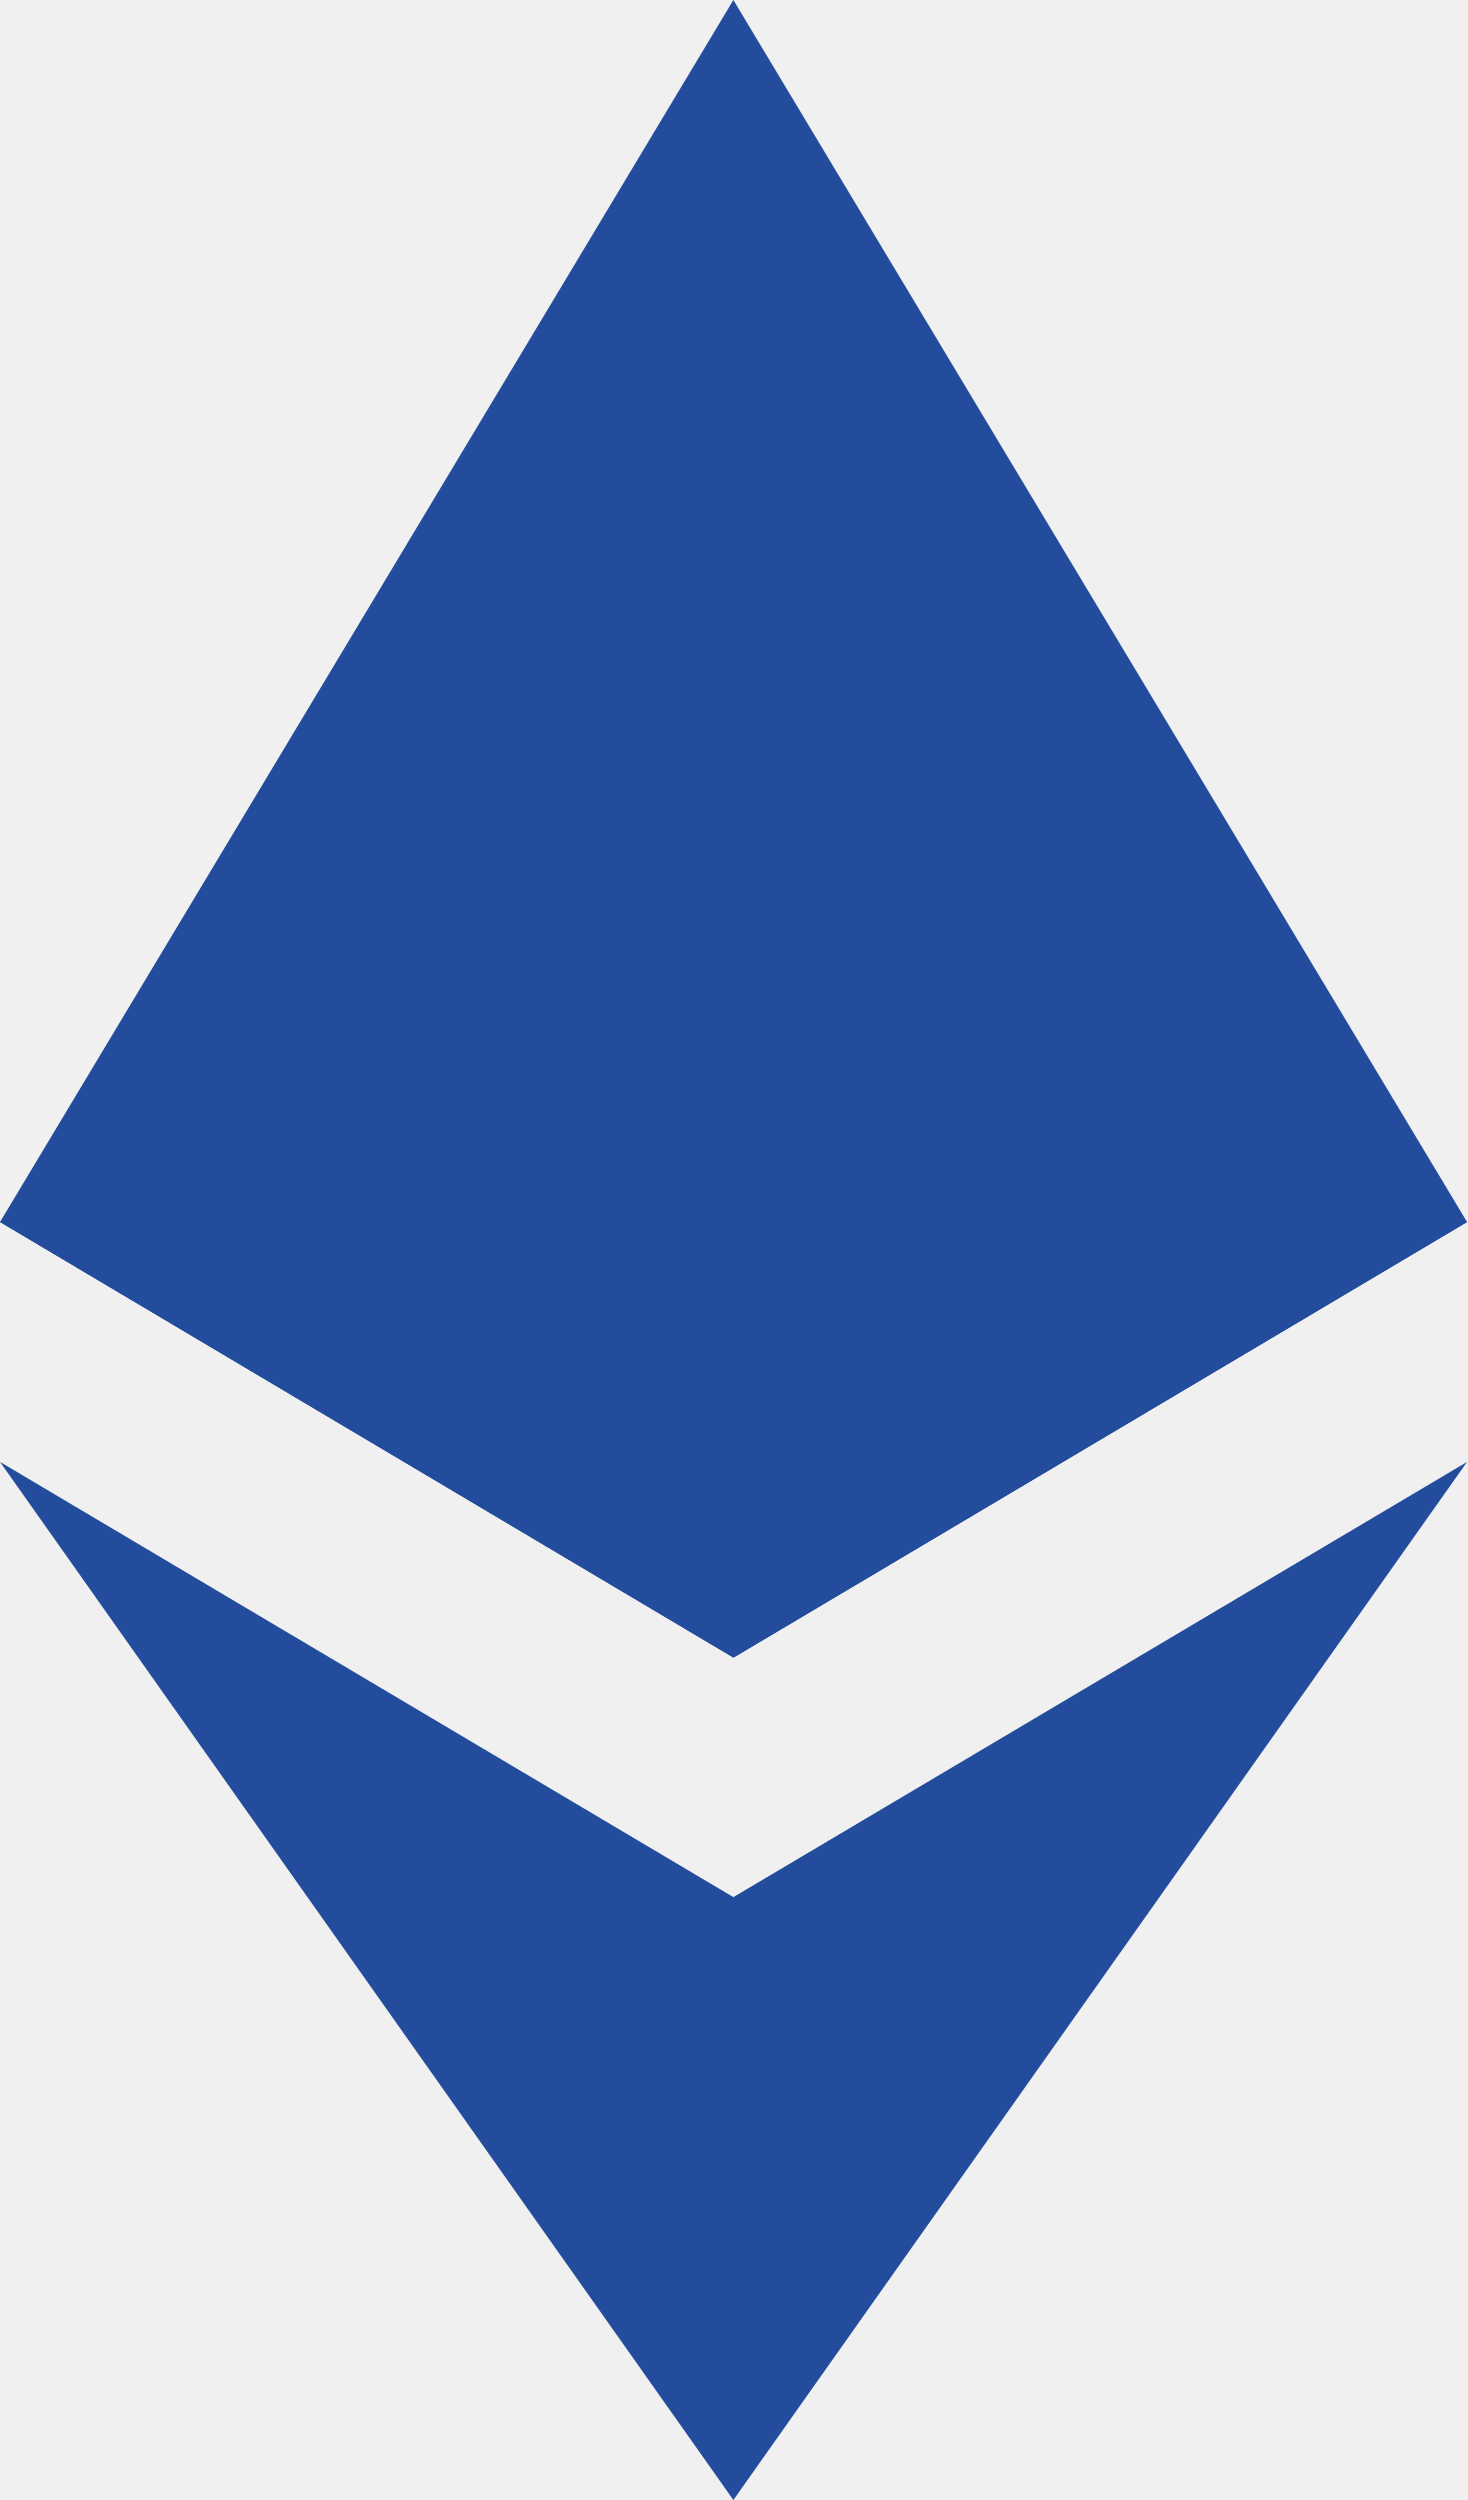
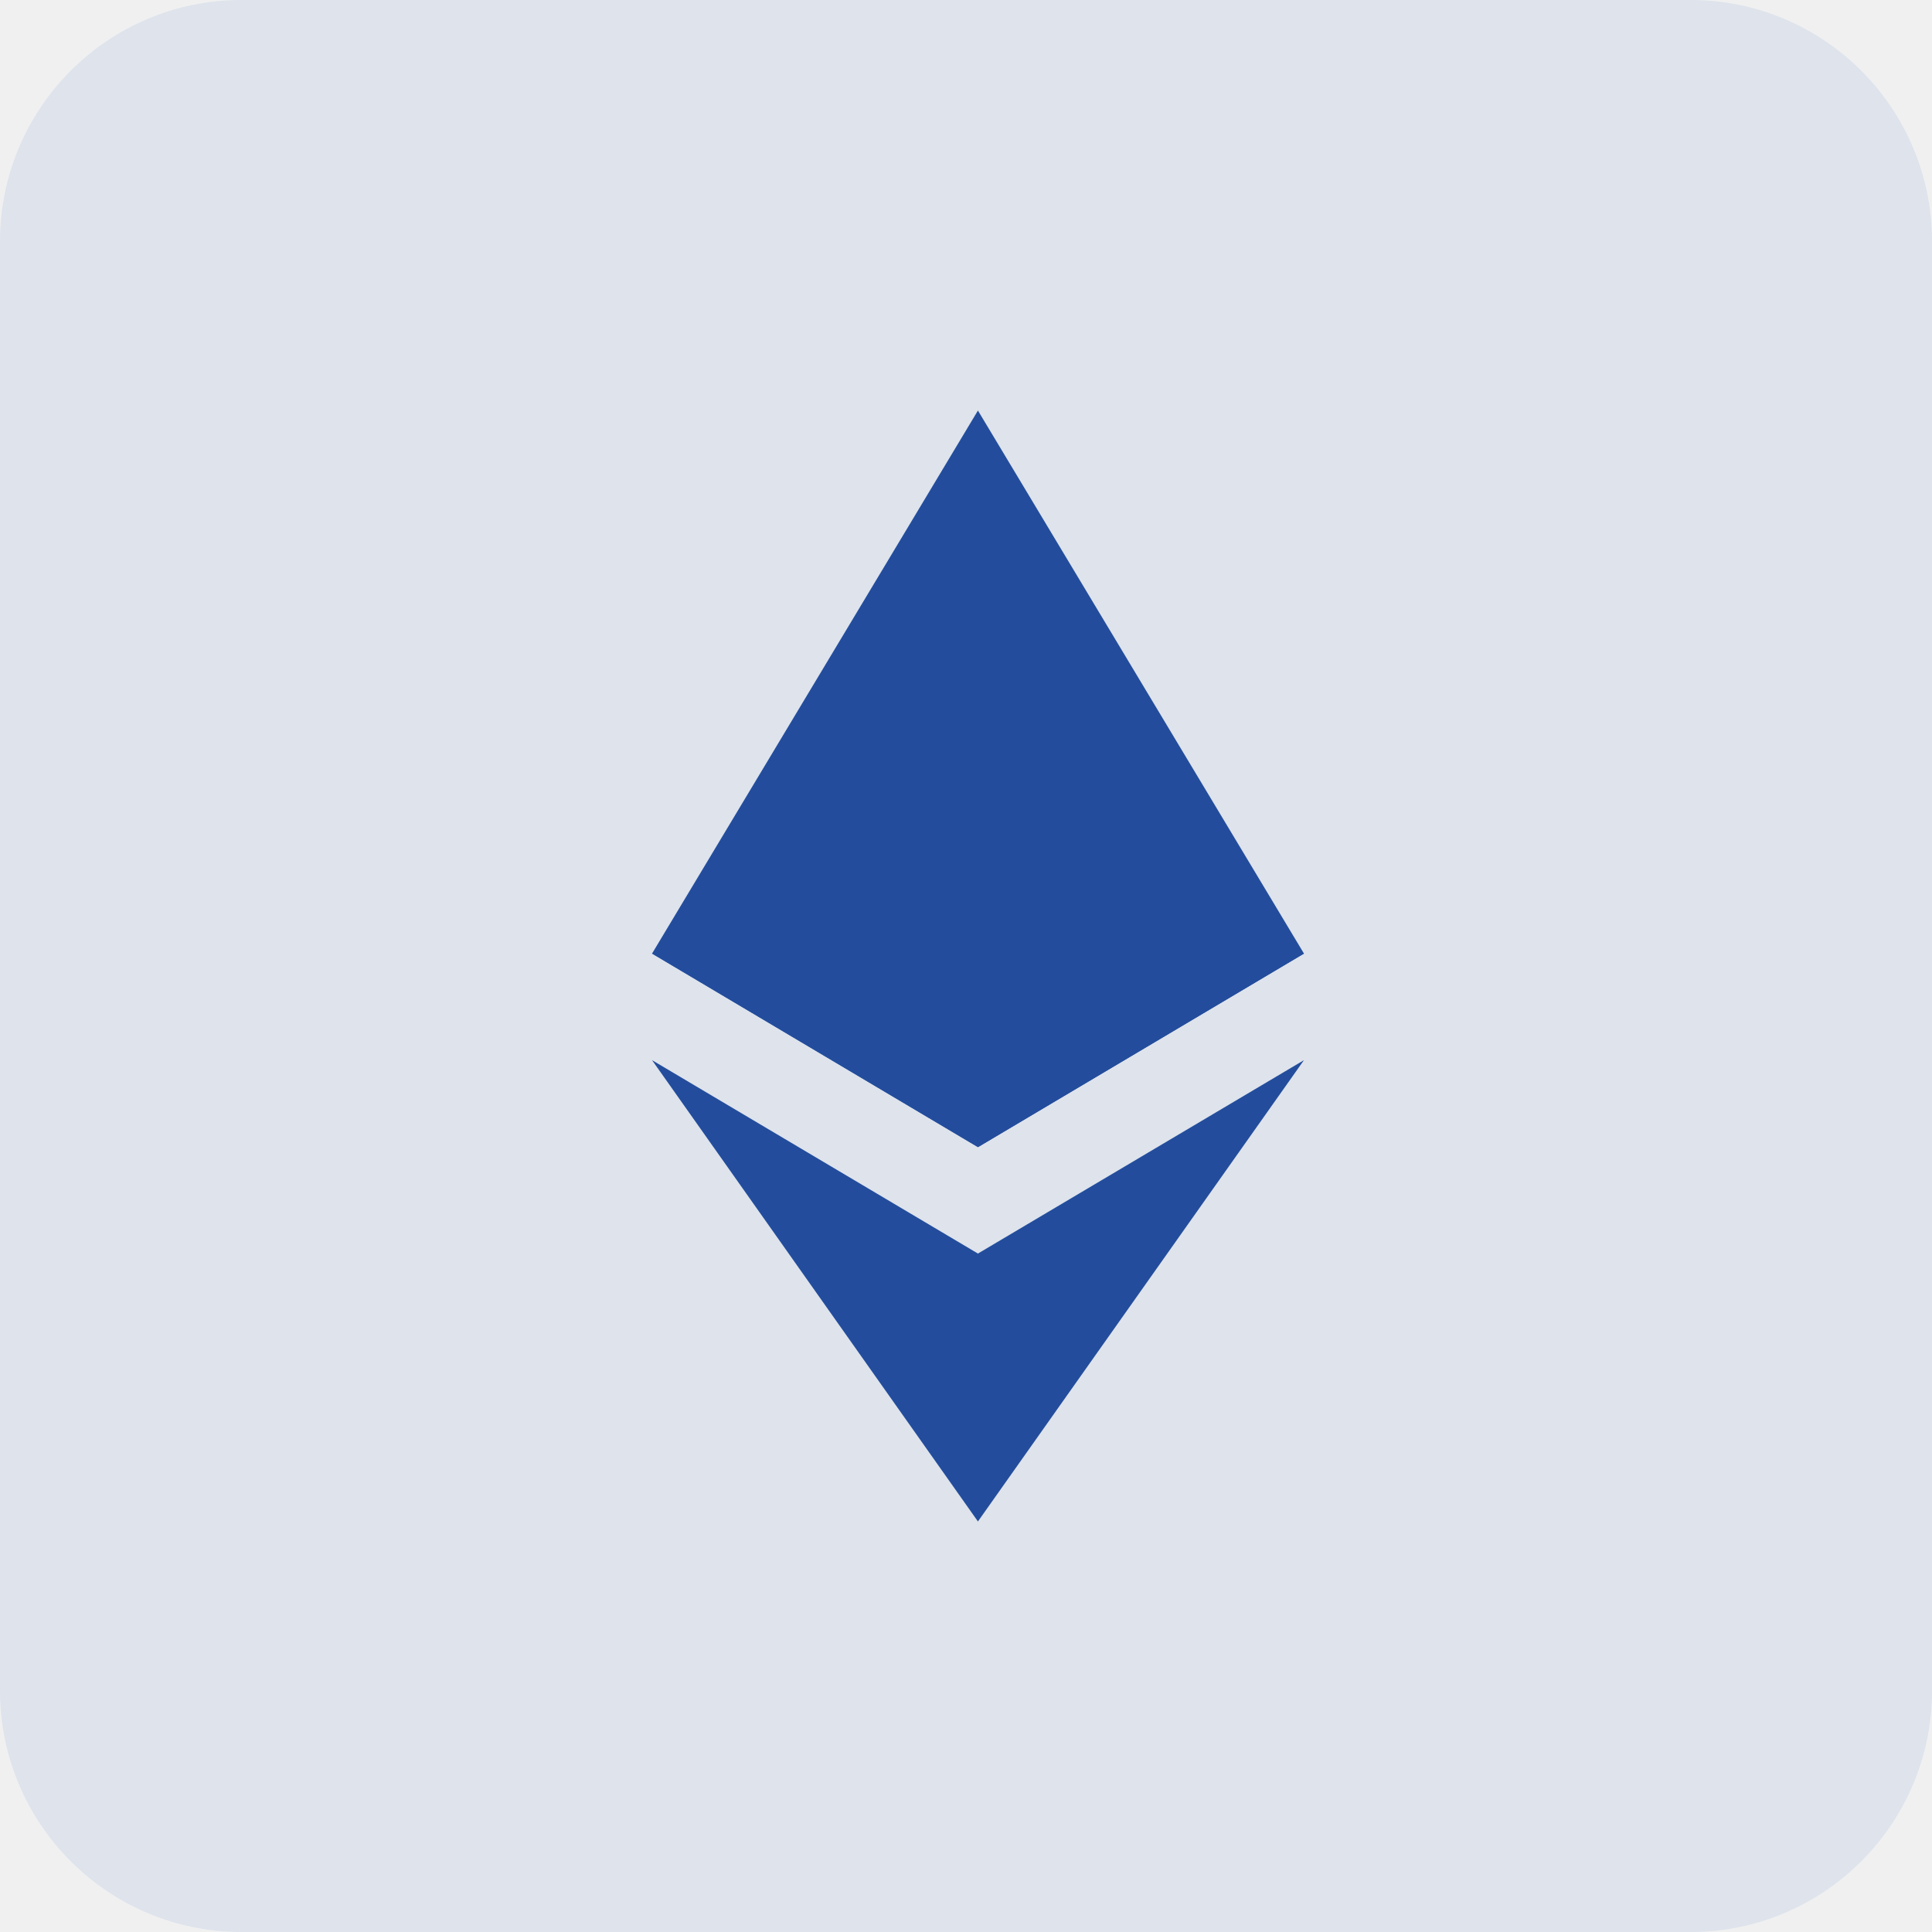
- <svg xmlns="http://www.w3.org/2000/svg" width="27" height="46" viewBox="0 0 27 46" fill="none">
-   <g clip-path="url(#clip0_225_304)">
-     <path d="M13.494 0L13.2 1.006V30.2L13.494 30.499L26.994 22.485L13.494 0Z" fill="#234D9C" />
-     <path d="M13.494 0L0 22.485L13.494 30.499V16.328V0Z" fill="#234D9C" />
-     <path d="M13.494 34.907L13.326 35.111V45.509L13.494 46L26.994 26.899L13.494 34.907Z" fill="#234D9C" />
-     <path d="M13.494 46V34.907L0 26.899L13.494 46Z" fill="#234D9C" />
-     <path d="M13.5 30.499L26.994 22.485L13.5 16.328V30.499Z" fill="#234D9C" />
-     <path d="M0 22.485L13.494 30.499V16.328L0 22.485Z" fill="#234D9C" />
+ <svg xmlns="http://www.w3.org/2000/svg" width="80" height="80" viewBox="0 0 80 80" fill="none">
+   <rect opacity="0.2" width="80" height="80" rx="10" fill="#94B1DE" />
+   <g clip-path="url(#clip0_225_302)">
+     <path d="M40.494 17L40.2 18.006V47.2L40.494 47.499L53.994 39.485L40.494 17Z" fill="#234D9C" />
+     <path d="M40.494 17L27 39.485L40.494 47.499V33.328V17Z" fill="#234D9C" />
+     <path d="M40.494 51.907L40.326 52.111V62.509L40.494 63L53.994 43.899L40.494 51.907Z" fill="#234D9C" />
+     <path d="M40.494 63V51.907L27 43.899L40.494 63Z" fill="#234D9C" />
+     <path d="M40.5 47.499L53.994 39.485L40.5 33.328V47.499Z" fill="#234D9C" />
+     <path d="M27 39.485L40.494 47.499V33.328L27 39.485Z" fill="#234D9C" />
  </g>
  <defs>
-     <clipPath id="clip0_225_304">
-       <rect width="27" height="46" fill="white" />
+     <clipPath id="clip0_225_302">
+       <rect width="27" height="46" fill="white" transform="translate(27 17)" />
    </clipPath>
  </defs>
</svg>
